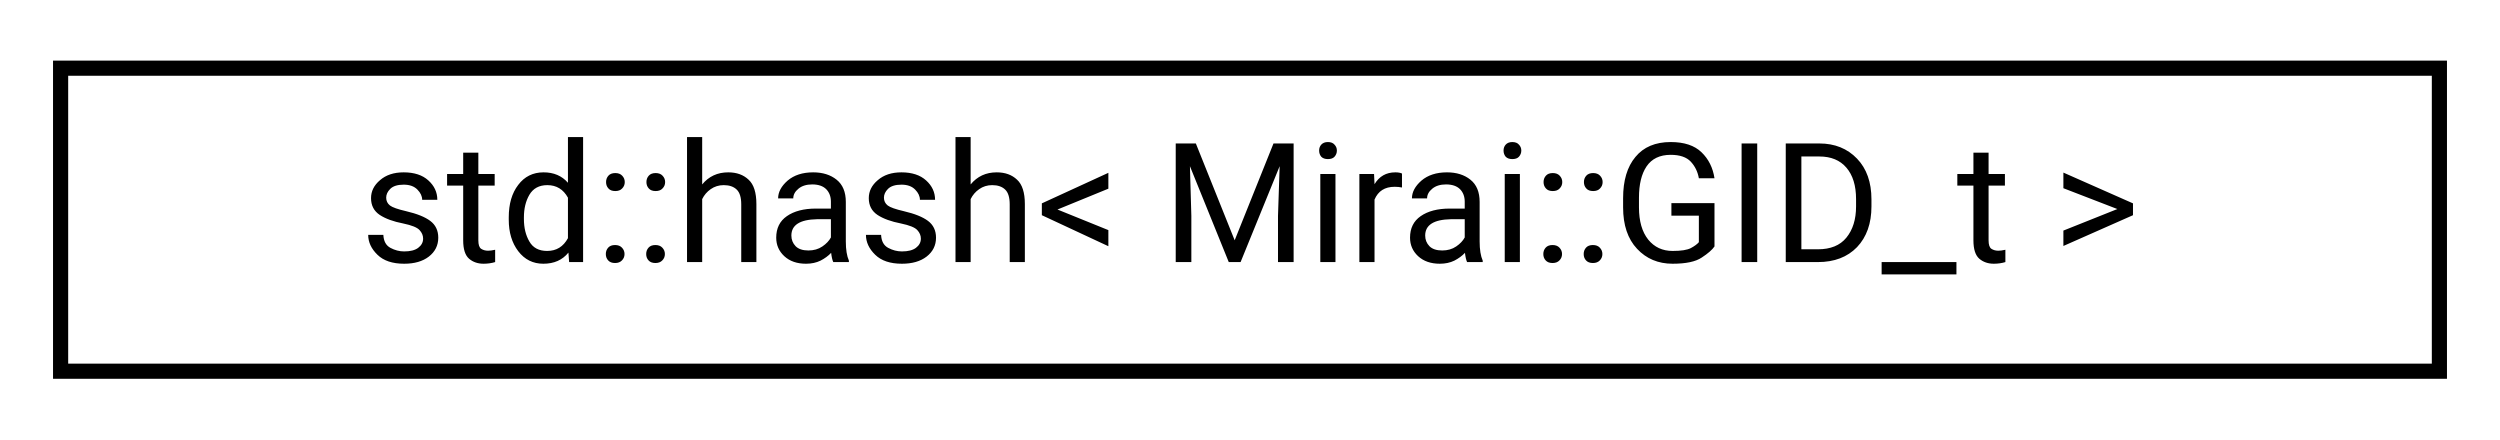
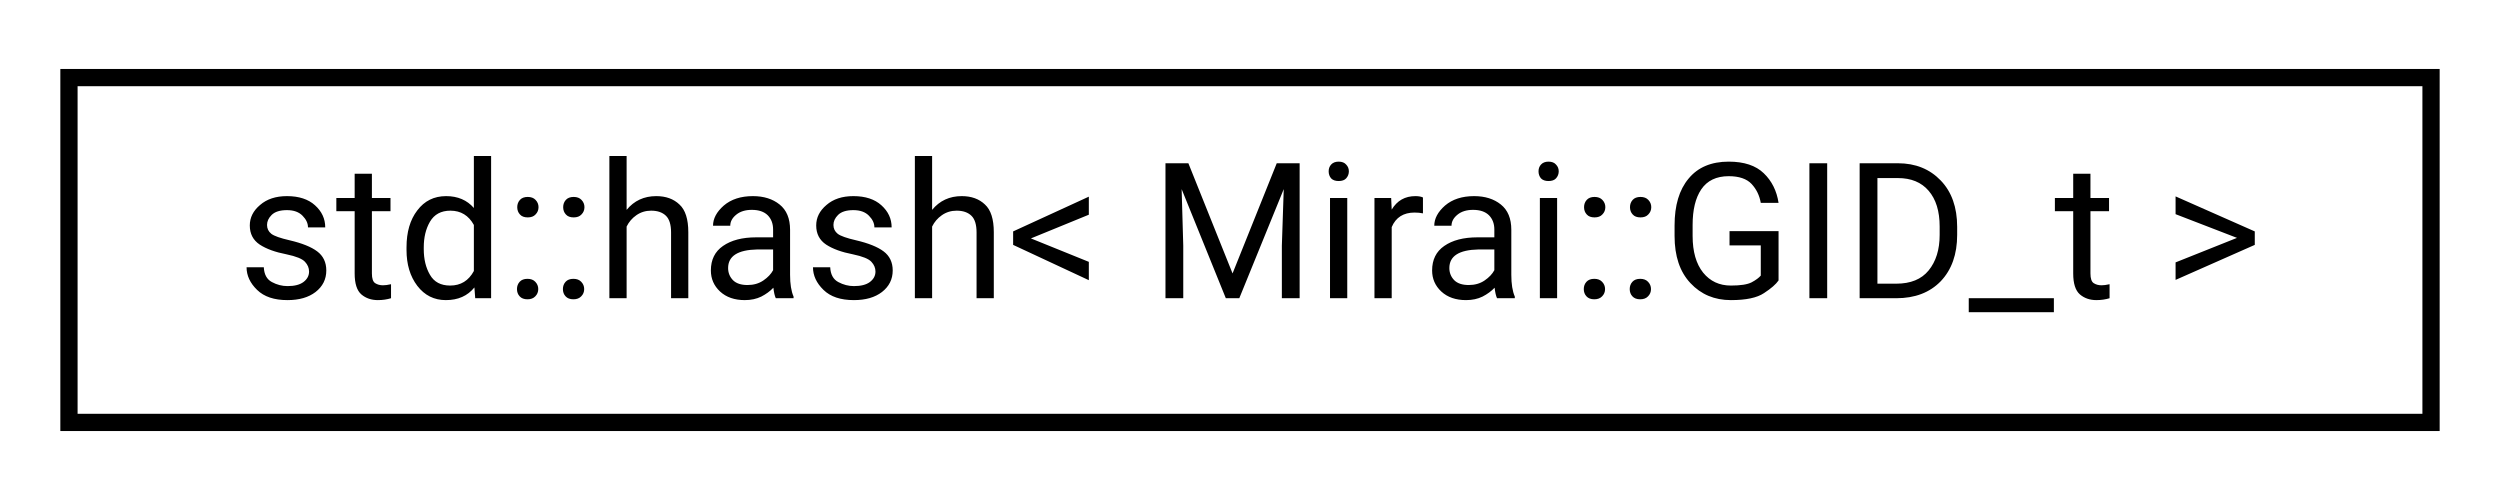
- <svg xmlns="http://www.w3.org/2000/svg" xmlns:xlink="http://www.w3.org/1999/xlink" width="165pt" height="29pt" viewBox="0.00 0.00 165.00 29.00">
+ <svg xmlns="http://www.w3.org/2000/svg" xmlns:xlink="http://www.w3.org/1999/xlink" width="145pt" height="29pt" viewBox="0.00 0.00 145.00 29.00">
  <g id="graph0" class="graph" transform="scale(1 1) rotate(0) translate(4 25)">
    <g id="node1" class="node">
      <g id="a_node1">
        <a xlink:href="structstd_1_1hash_3_01Mirai_1_1GID__t_01_4.html" target="_top" xlink:title=" ">
-           <polygon fill="none" stroke="black" points="0,-0.5 0,-20.5 157,-20.5 157,-0.5 0,-0.5" />
-           <text text-anchor="middle" x="78.5" y="-7.7" font-family="-apple-system,BlinkMacSystemFont,'SegoeUI',Roboto,Oxygen,Ubuntu,Cantarell,'FiraSans','DroidSans','HelveticaNeue',sans-serif" font-size="11.00">std::hash&lt; Mirai::GID_t &gt;</text>
+           <polygon fill="none" stroke="black" points="0,-0.5 0,-20.5 137,-20.5 137,-0.5 0,-0.5" />
+           <text text-anchor="middle" x="68.5" y="-7.7" font-family="-apple-system, BlinkMacSystemFont, 'Segoe UI', Roboto, Oxygen, Ubuntu, Cantarell, 'Fira Sans', 'Droid Sans', 'Helvetica Neue', sans-serif" font-size="11.00">std::hash&lt; Mirai::GID_t &gt;</text>
        </a>
      </g>
    </g>
  </g>
</svg>
